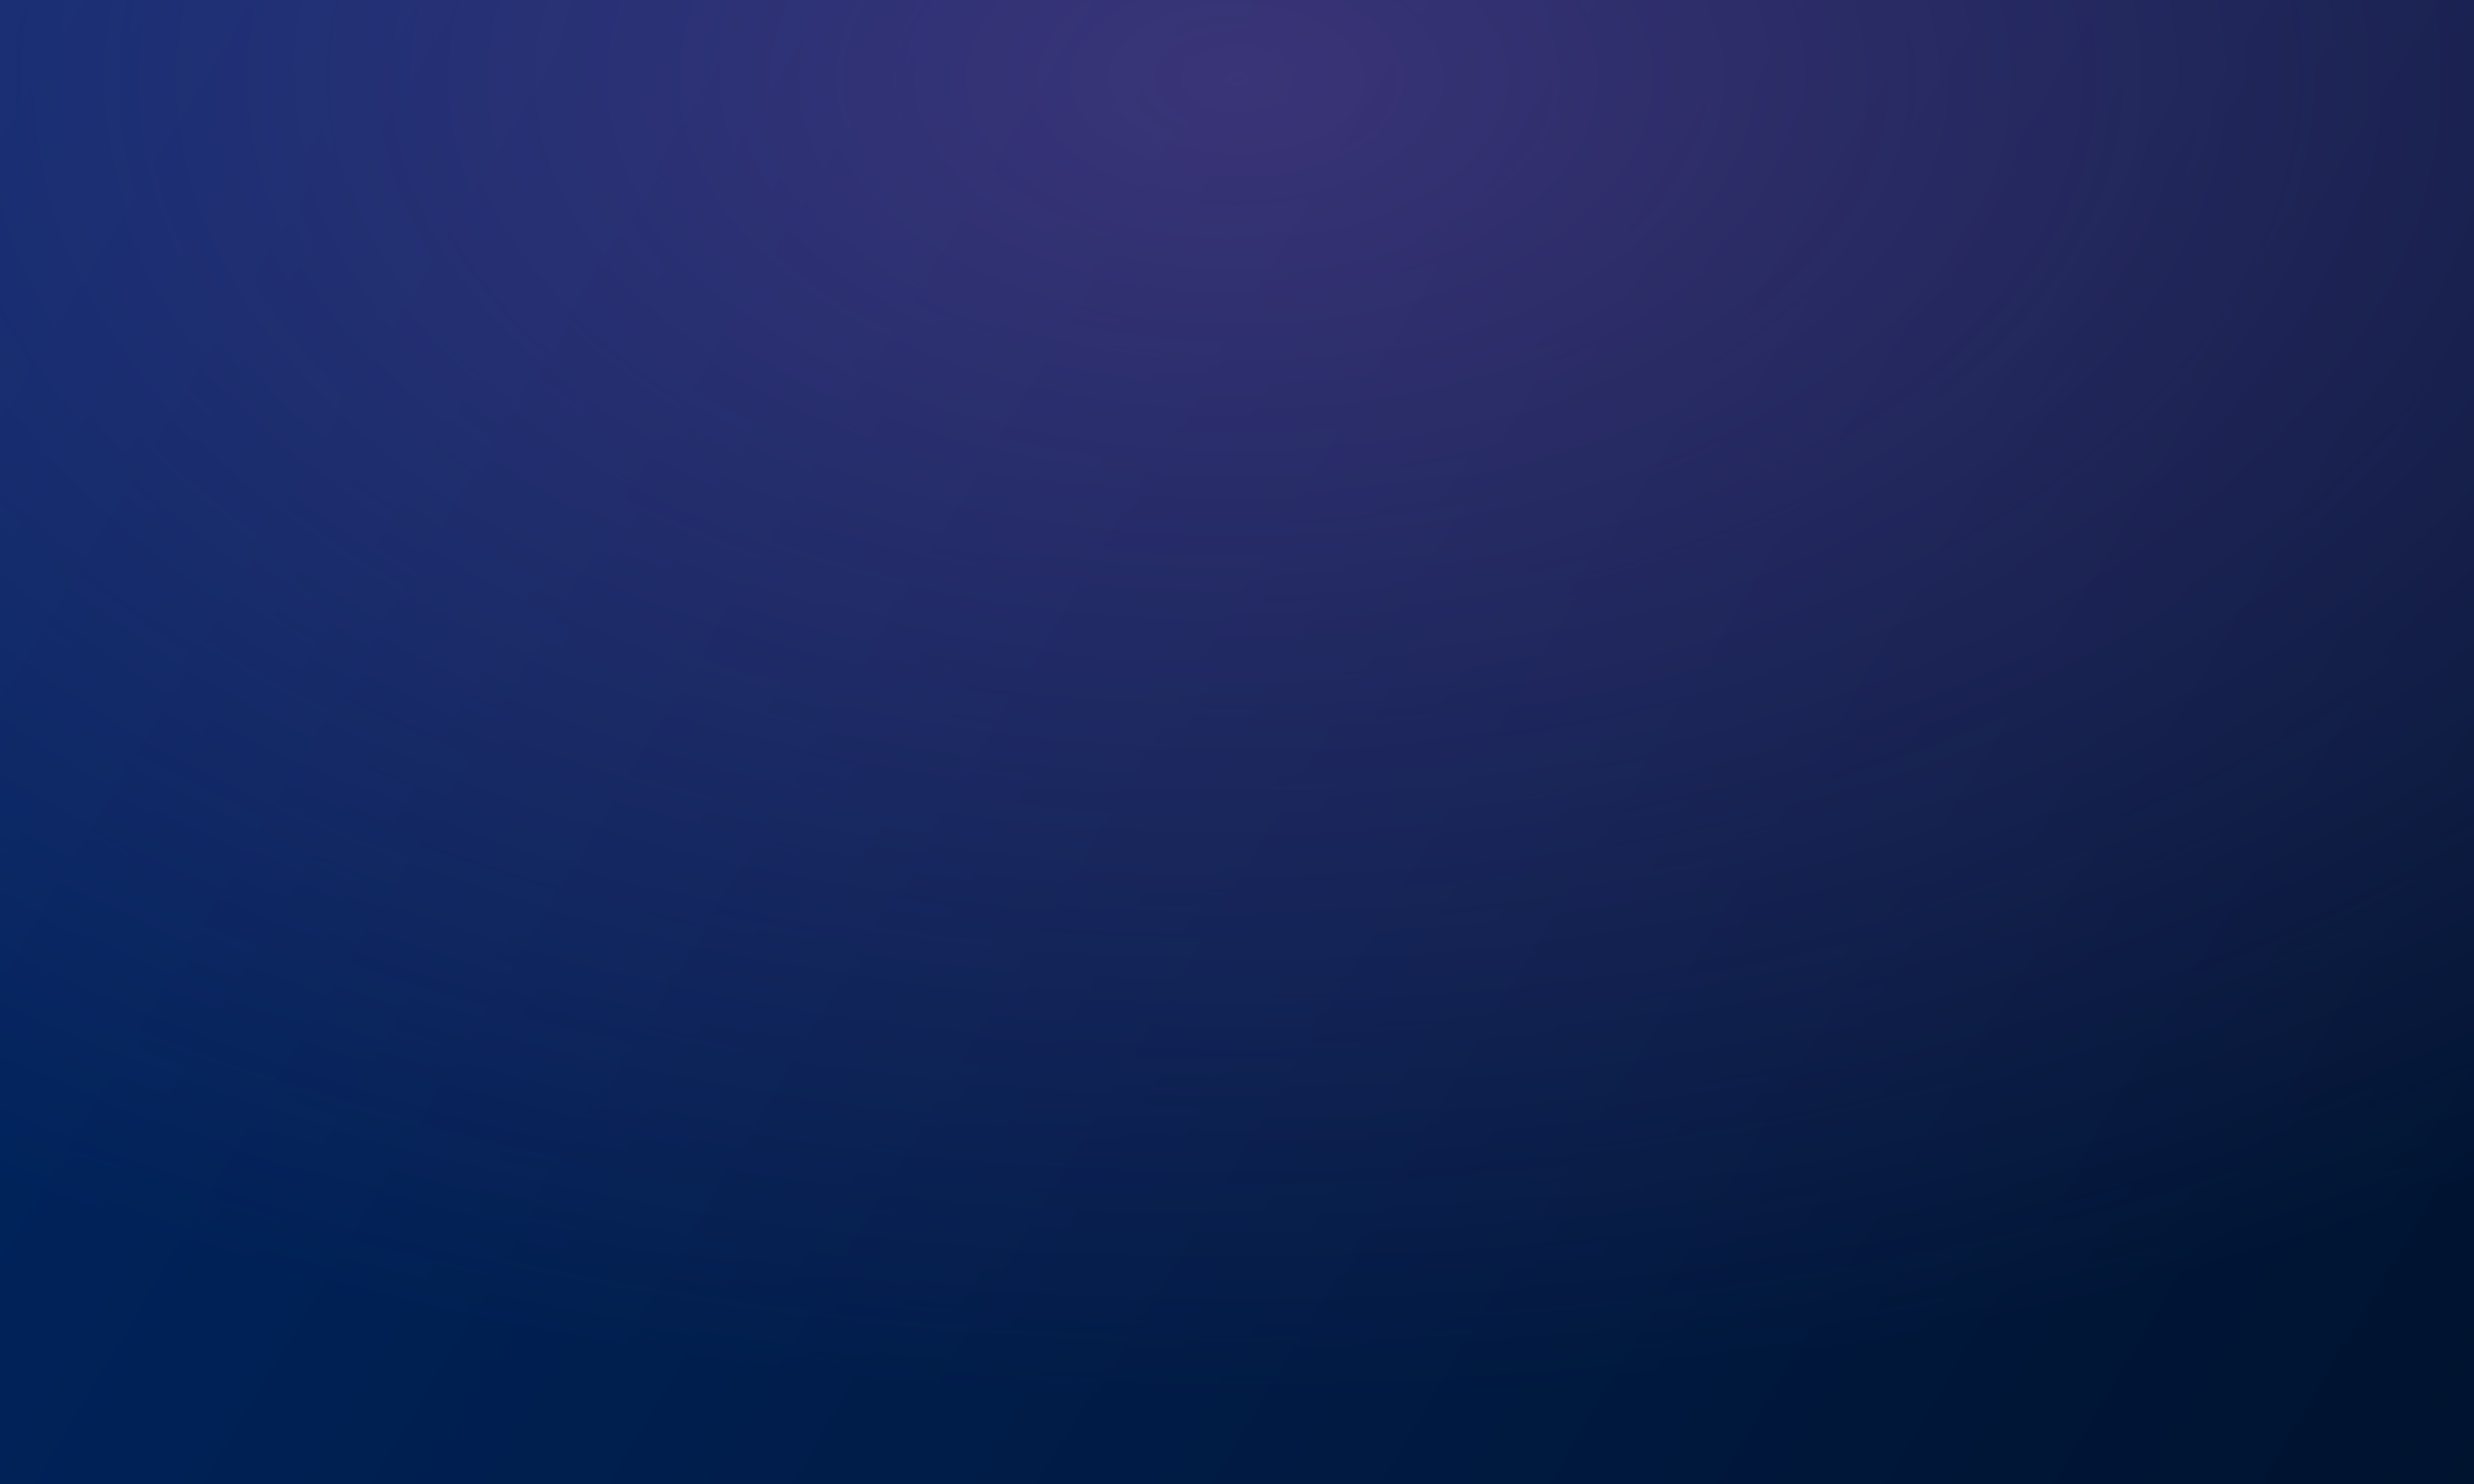
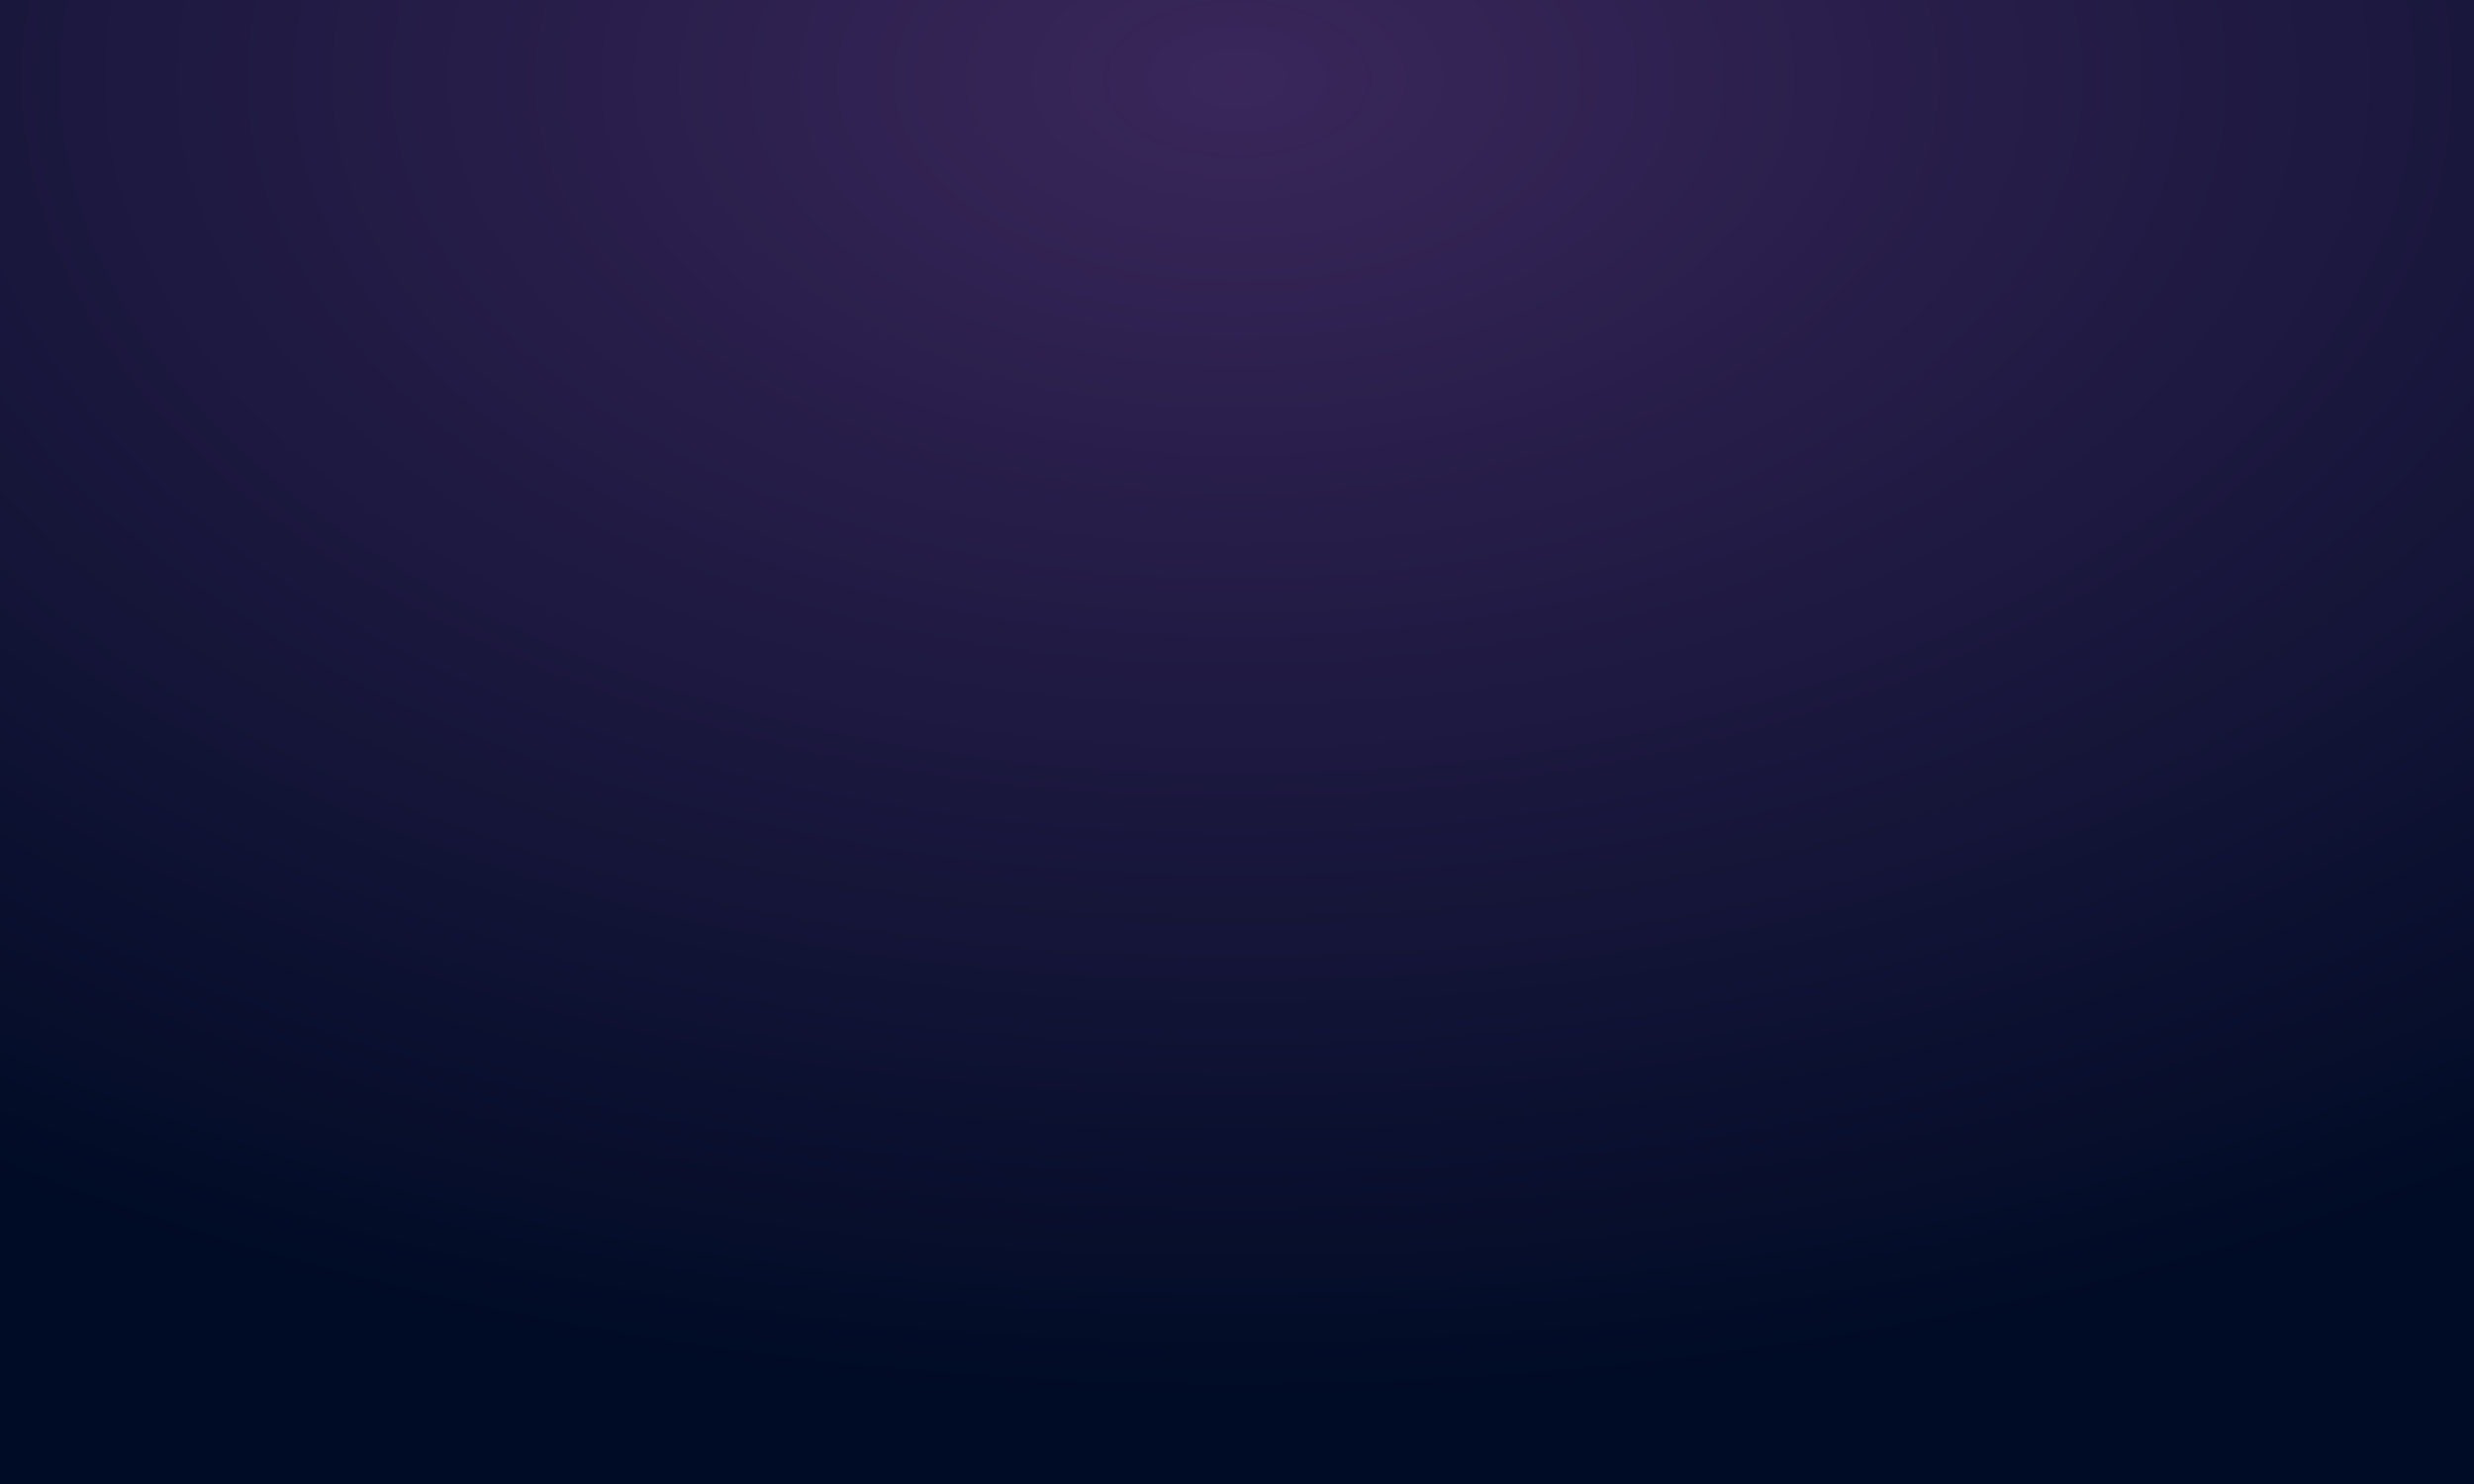
<svg xmlns="http://www.w3.org/2000/svg" viewBox="0 0 400 240" width="400" height="240">
  <defs>
    <linearGradient id="s" gradientUnits="userSpaceOnUse" x1="0" y1="0" x2="400" y2="240">
-       <stop offset="0" stop-color="#002766" />
-       <stop offset="1" stop-color="#00132F" />
+       <stop offset="0" stop-color="#000B25" />
+       <stop offset="1" stop-color="#000B25" />
    </linearGradient>
    <radialGradient id="b" cx="0.5" cy="0.05" r="0.9">
      <stop offset="0" stop-color="#AA5CC3" stop-opacity=".34" />
      <stop offset="1" stop-color="#AA5CC3" stop-opacity="0" />
    </radialGradient>
  </defs>
  <rect width="400" height="240" fill="url(#s)" />
  <rect width="400" height="240" fill="url(#b)" />
</svg>
